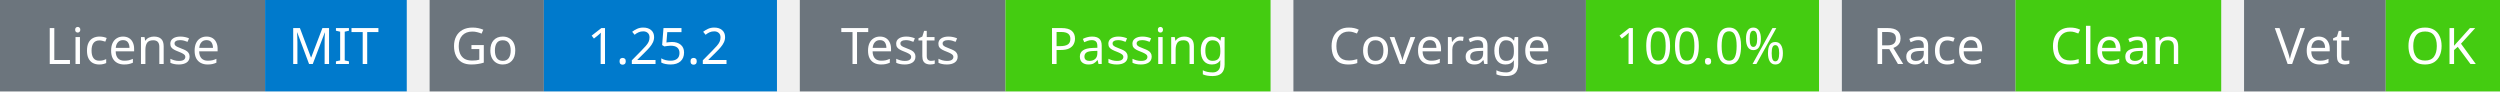
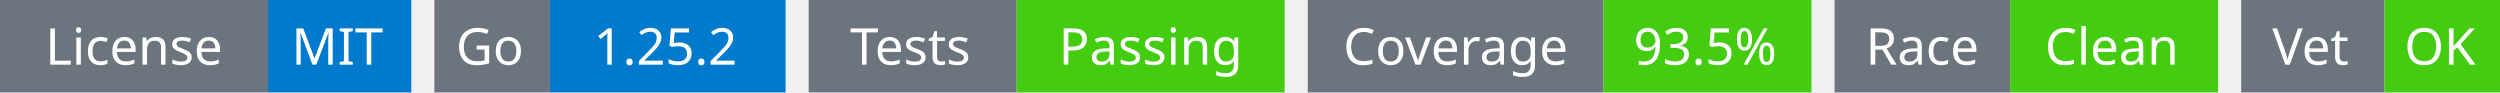
- <svg xmlns="http://www.w3.org/2000/svg" width="547" height="20" viewBox="0 0 547 20">
+ <svg xmlns="http://www.w3.org/2000/svg" width="541" height="20" viewBox="0 0 541 20">
  <g transform="translate(0, 0)">
    <rect x="0" y="0" width="58" height="20" fill="#6c757d" />
    <rect x="58" y="0" width="31" height="20" fill="#007acc" />
    <text x="29" y="14" text-anchor="middle" font-family="sans-serif" font-size="11" fill="white">License</text>
    <text x="73" y="14" text-anchor="middle" font-family="sans-serif" font-size="11" fill="white">MIT</text>
  </g>
  <g transform="translate(94, 0)">
    <rect x="0" y="0" width="25" height="20" fill="#6c757d" />
    <rect x="25" y="0" width="51" height="20" fill="#007acc" />
    <text x="12" y="14" text-anchor="middle" font-family="sans-serif" font-size="11" fill="white">Go</text>
    <text x="50" y="14" text-anchor="middle" font-family="sans-serif" font-size="11" fill="white">1.25.2</text>
  </g>
  <g transform="translate(175, 0)">
    <rect x="0" y="0" width="45" height="20" fill="#6c757d" />
    <rect x="45" y="0" width="58" height="20" fill="#4c1" />
    <text x="22" y="14" text-anchor="middle" font-family="sans-serif" font-size="11" fill="white">Tests</text>
    <text x="74" y="14" text-anchor="middle" font-family="sans-serif" font-size="11" fill="white">Passing</text>
  </g>
  <g transform="translate(283, 0)">
    <rect x="0" y="0" width="64" height="20" fill="#6c757d" />
-     <rect x="64" y="0" width="51" height="20" fill="#4c1" />
+     <rect x="64" y="0" width="45" height="20" fill="#4c1" />
    <text x="32" y="14" text-anchor="middle" font-family="sans-serif" font-size="11" fill="white">Coverage</text>
-     <text x="89" y="14" text-anchor="middle" font-family="sans-serif" font-size="11" fill="white">100.0%</text>
+     <text x="86" y="14" text-anchor="middle" font-family="sans-serif" font-size="11" fill="white">93.5%</text>
  </g>
-   <g transform="translate(403, 0)">
+   <g transform="translate(397, 0)">
    <rect x="0" y="0" width="38" height="20" fill="#6c757d" />
    <rect x="38" y="0" width="45" height="20" fill="#4c1" />
    <text x="19" y="14" text-anchor="middle" font-family="sans-serif" font-size="11" fill="white">Race</text>
    <text x="60" y="14" text-anchor="middle" font-family="sans-serif" font-size="11" fill="white">Clean</text>
  </g>
-   <g transform="translate(491, 0)">
+   <g transform="translate(485, 0)">
    <rect x="0" y="0" width="31" height="20" fill="#6c757d" />
    <rect x="31" y="0" width="25" height="20" fill="#4c1" />
    <text x="15" y="14" text-anchor="middle" font-family="sans-serif" font-size="11" fill="white">Vet</text>
    <text x="43" y="14" text-anchor="middle" font-family="sans-serif" font-size="11" fill="white">OK</text>
  </g>
</svg>
